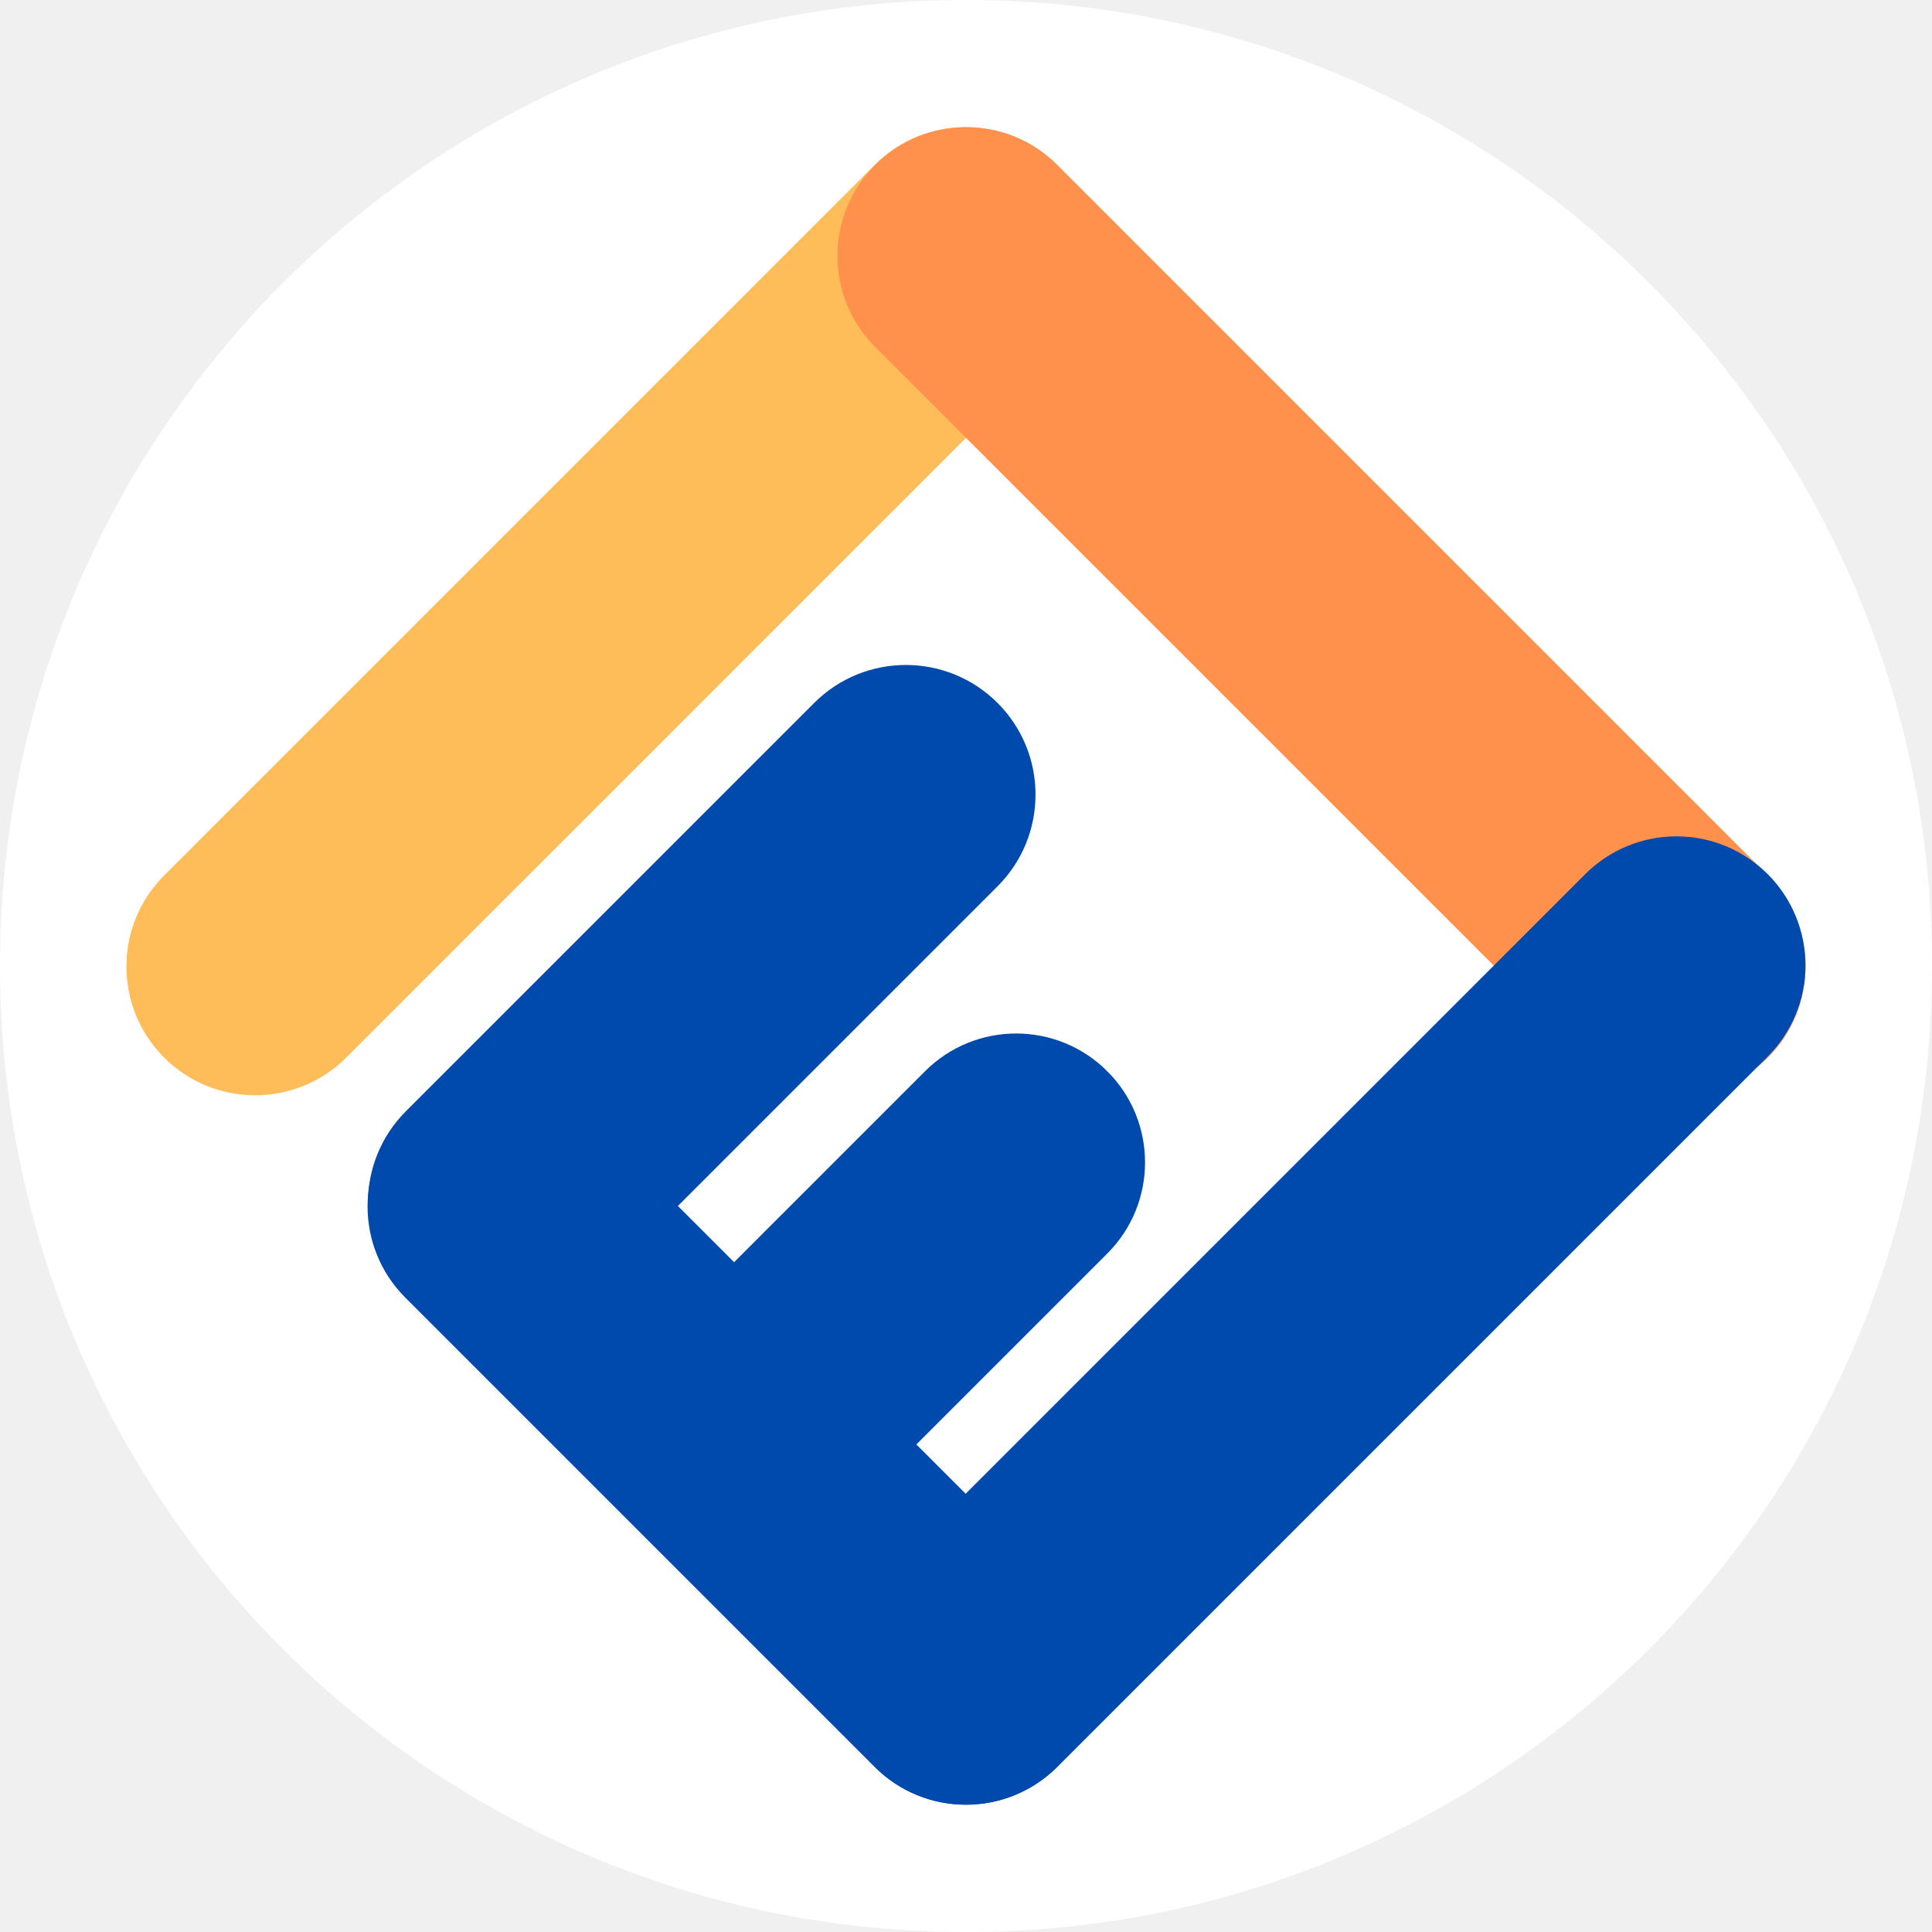
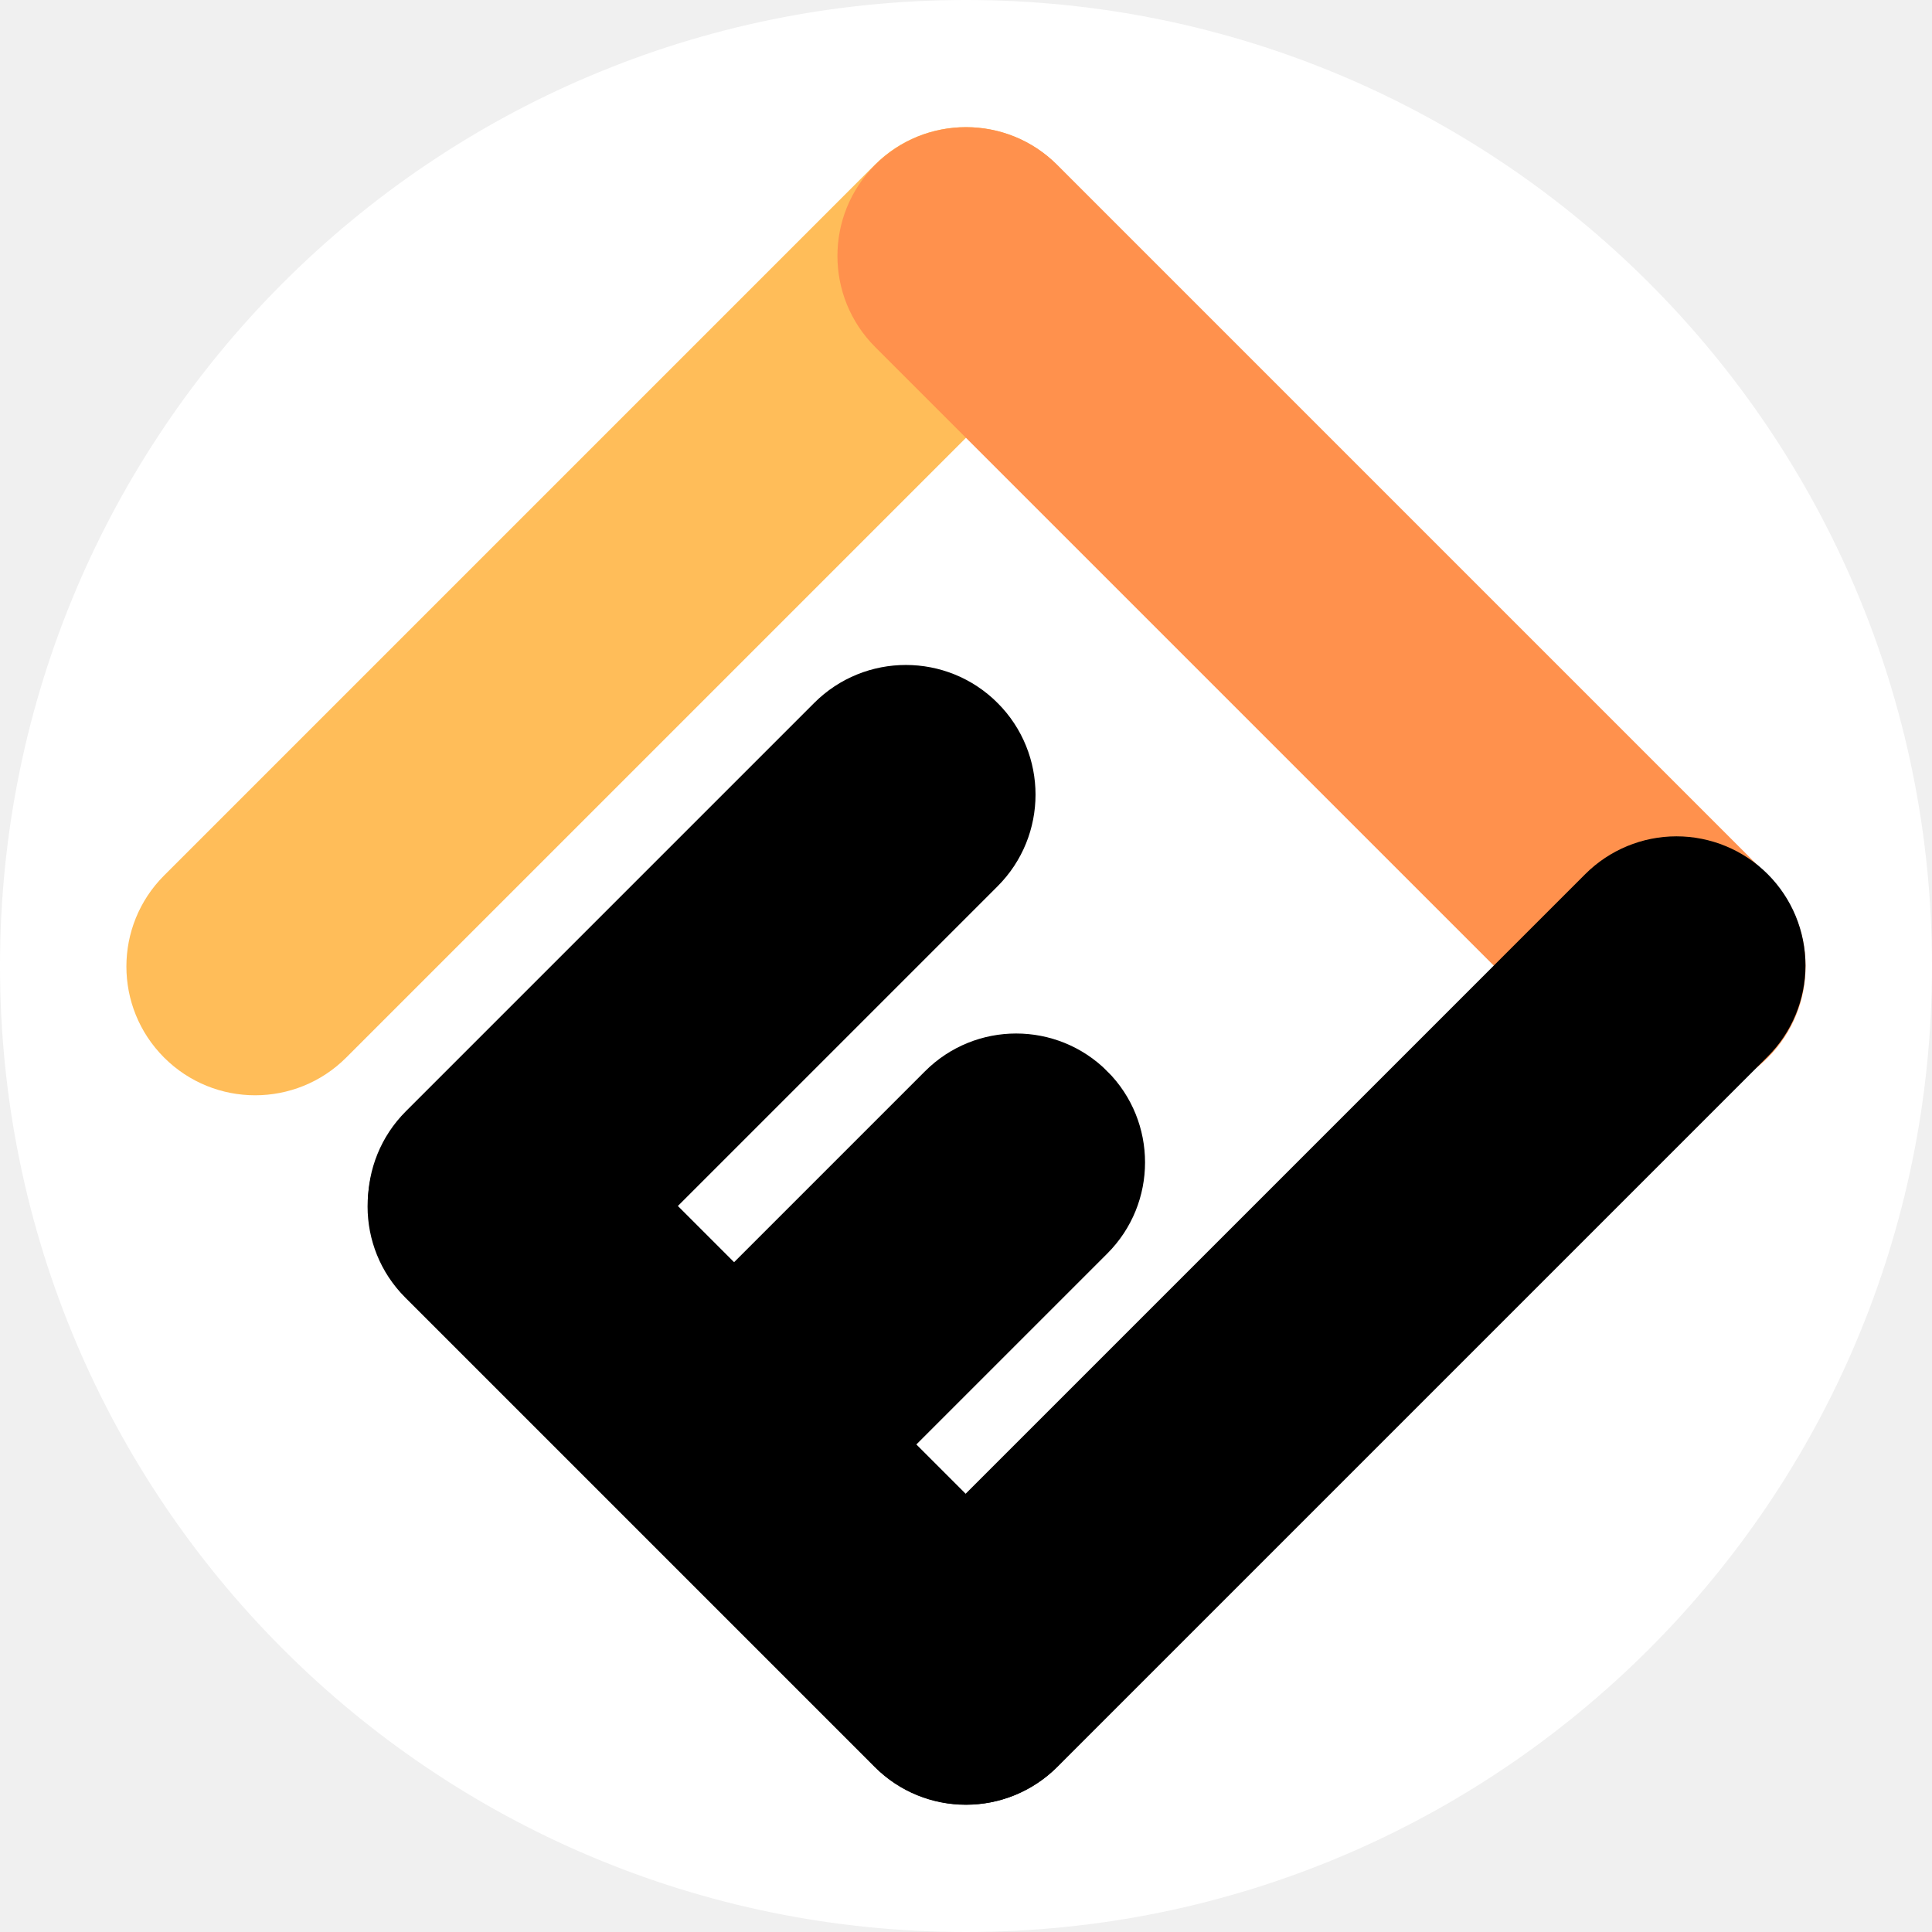
<svg xmlns="http://www.w3.org/2000/svg" width="500" zoomAndPan="magnify" viewBox="0 0 375 375" height="500" preserveAspectRatio="xMidYMid meet" version="1.0">
  <defs>
    <clipPath id="380f466b72">
      <path d="M 187.5 0 C 83.945 0 0 83.945 0 187.5 C 0 291.055 83.945 375 187.5 375 C 291.055 375 375 291.055 375 187.5 C 375 83.945 291.055 0 187.5 0 Z M 187.5 0 " clip-rule="nonzero" />
    </clipPath>
    <clipPath id="ad03a05a00">
      <path d="M 24 24 L 213 24 L 213 213 L 24 213 Z M 24 24 " clip-rule="nonzero" />
    </clipPath>
    <clipPath id="989a443151">
      <path d="M 49.527 222.945 L 14.18 187.602 L 187.457 14.324 L 222.805 49.668 Z M 49.527 222.945 " clip-rule="nonzero" />
    </clipPath>
    <clipPath id="3ed64383d1">
      <path d="M 31.852 205.273 C 22.094 195.512 22.094 179.688 31.852 169.93 L 169.785 31.996 C 179.543 22.238 195.367 22.238 205.129 31.996 C 214.891 41.758 214.891 57.582 205.129 67.344 L 67.199 205.273 C 57.438 215.035 41.613 215.035 31.852 205.273 Z M 31.852 205.273 " clip-rule="nonzero" />
    </clipPath>
    <clipPath id="ec863d7da0">
      <path d="M 162 24 L 351 24 L 351 213 L 162 213 Z M 162 24 " clip-rule="nonzero" />
    </clipPath>
    <clipPath id="1dc54aa9c1">
      <path d="M 152.191 49.68 L 187.539 14.332 L 360.816 187.609 L 325.469 222.957 Z M 152.191 49.68 " clip-rule="nonzero" />
    </clipPath>
    <clipPath id="6782e8b300">
      <path d="M 169.867 32.004 C 179.625 22.246 195.449 22.246 205.211 32.004 L 343.141 169.938 C 352.902 179.695 352.902 195.52 343.141 205.281 C 333.383 215.043 317.559 215.043 307.797 205.281 L 169.867 67.352 C 160.105 57.59 160.105 41.766 169.867 32.004 Z M 169.867 32.004 " clip-rule="nonzero" />
    </clipPath>
    <clipPath id="0c6a9da963">
      <path d="M 162 162 L 351 162 L 351 351 L 162 351 Z M 162 162 " clip-rule="nonzero" />
    </clipPath>
    <clipPath id="2a62e95b45">
      <path d="M 187.539 360.652 L 152.125 325.238 L 325.453 151.91 L 360.867 187.324 Z M 187.539 360.652 " clip-rule="nonzero" />
    </clipPath>
    <clipPath id="b260188c74">
      <path d="M 169.832 342.945 C 165.137 338.25 162.496 331.879 162.496 325.238 C 162.496 318.598 165.137 312.227 169.832 307.531 L 307.695 169.668 C 312.391 164.973 318.762 162.332 325.402 162.332 C 332.043 162.332 338.414 164.973 343.109 169.668 C 347.805 174.363 350.441 180.734 350.441 187.375 C 350.441 194.016 347.805 200.383 343.109 205.082 L 205.246 342.945 C 200.547 347.641 194.18 350.277 187.539 350.277 C 180.898 350.277 174.527 347.641 169.832 342.945 Z M 169.832 342.945 " clip-rule="nonzero" />
    </clipPath>
    <clipPath id="9c4a109fef">
      <path d="M 71 209 L 213 209 L 213 351 L 71 351 Z M 71 209 " clip-rule="nonzero" />
    </clipPath>
    <clipPath id="96b1619e66">
      <path d="M 60.992 234.188 L 96.34 198.844 L 222.809 325.312 L 187.465 360.66 Z M 60.992 234.188 " clip-rule="nonzero" />
    </clipPath>
    <clipPath id="cc5769ffc1">
      <path d="M 78.664 216.516 C 88.426 206.754 104.25 206.754 114.012 216.516 L 205.133 307.637 C 214.895 317.398 214.895 333.223 205.133 342.984 C 195.375 352.746 179.551 352.746 169.789 342.984 L 78.664 251.859 C 68.906 242.102 68.906 226.273 78.664 216.516 Z M 78.664 216.516 " clip-rule="nonzero" />
    </clipPath>
    <clipPath id="a48b4be9ad">
      <path d="M 125 200 L 223 200 L 223 297 L 125 297 Z M 125 200 " clip-rule="nonzero" />
    </clipPath>
    <clipPath id="256ecea351">
      <path d="M 150.922 307.312 L 115.543 271.934 L 197.355 190.121 L 232.734 225.5 Z M 150.922 307.312 " clip-rule="nonzero" />
    </clipPath>
    <clipPath id="5e3a5bf4e9">
      <path d="M 133.234 289.621 C 123.465 279.852 123.465 264.012 133.234 254.246 L 179.547 207.93 C 189.316 198.16 205.156 198.16 214.926 207.93 C 224.695 217.699 224.695 233.539 214.926 243.309 L 168.609 289.621 C 158.84 299.391 143.004 299.391 133.234 289.621 Z M 133.234 289.621 " clip-rule="nonzero" />
    </clipPath>
    <clipPath id="6c3efd9417">
      <path d="M 71 129 L 201 129 L 201 259 L 71 259 Z M 71 129 " clip-rule="nonzero" />
    </clipPath>
    <clipPath id="81a1eac0b9">
      <path d="M 96.578 269.078 L 60.988 233.488 L 175.961 118.516 L 211.551 154.105 Z M 96.578 269.078 " clip-rule="nonzero" />
    </clipPath>
    <clipPath id="45bf346ee5">
      <path d="M 78.785 251.281 C 68.957 241.453 68.957 225.52 78.785 215.691 L 158.035 136.441 C 167.863 126.613 183.797 126.613 193.625 136.441 C 203.453 146.27 203.453 162.203 193.625 172.031 L 114.375 251.281 C 104.547 261.109 88.613 261.109 78.785 251.281 Z M 78.785 251.281 " clip-rule="nonzero" />
    </clipPath>
  </defs>
  <g clip-path="url(#380f466b72)">
    <rect x="-37.5" width="450" fill="#ffffff" y="-37.5" height="450" fill-opacity="1" />
  </g>
  <g clip-path="url(#ad03a05a00)">
    <g clip-path="url(#989a443151)">
      <g clip-path="url(#3ed64383d1)">
        <path fill="#ffbd59" d="M 49.527 222.945 L 14.18 187.602 L 187.457 14.324 L 222.805 49.668 Z M 49.527 222.945 " fill-opacity="1" fill-rule="nonzero" />
      </g>
    </g>
  </g>
  <g clip-path="url(#ec863d7da0)">
    <g clip-path="url(#1dc54aa9c1)">
      <g clip-path="url(#6782e8b300)">
        <path fill="#ff914d" d="M 152.191 49.68 L 187.539 14.332 L 360.816 187.609 L 325.469 222.957 Z M 152.191 49.68 " fill-opacity="1" fill-rule="nonzero" />
      </g>
    </g>
  </g>
  <g clip-path="url(#0c6a9da963)">
    <g clip-path="url(#2a62e95b45)">
      <g clip-path="url(#b260188c74)">
-         <path fill="#004aad" d="M 187.539 360.652 L 152.125 325.238 L 325.453 151.91 L 360.867 187.324 Z M 187.539 360.652 " fill-opacity="1" fill-rule="nonzero" />
+         <path className="fill-primary" d="M 187.539 360.652 L 152.125 325.238 L 325.453 151.91 L 360.867 187.324 Z M 187.539 360.652 " fill-opacity="1" fill-rule="nonzero" />
      </g>
    </g>
  </g>
  <g clip-path="url(#9c4a109fef)">
    <g clip-path="url(#96b1619e66)">
      <g clip-path="url(#cc5769ffc1)">
-         <path fill="#004aad" d="M 60.992 234.188 L 96.34 198.844 L 222.809 325.312 L 187.465 360.66 Z M 60.992 234.188 " fill-opacity="1" fill-rule="nonzero" />
+         <path className="fill-primary" d="M 60.992 234.188 L 96.34 198.844 L 222.809 325.312 L 187.465 360.66 Z M 60.992 234.188 " fill-opacity="1" fill-rule="nonzero" />
      </g>
    </g>
  </g>
  <g clip-path="url(#a48b4be9ad)">
    <g clip-path="url(#256ecea351)">
      <g clip-path="url(#5e3a5bf4e9)">
-         <path fill="#004aad" d="M 150.922 307.312 L 115.543 271.934 L 197.219 190.258 L 232.598 225.637 Z M 150.922 307.312 " fill-opacity="1" fill-rule="nonzero" />
+         <path className="fill-primary" d="M 150.922 307.312 L 115.543 271.934 L 197.219 190.258 L 232.598 225.637 Z M 150.922 307.312 " fill-opacity="1" fill-rule="nonzero" />
      </g>
    </g>
  </g>
  <g clip-path="url(#6c3efd9417)">
    <g clip-path="url(#81a1eac0b9)">
      <g clip-path="url(#45bf346ee5)">
-         <path fill="#004aad" d="M 96.578 269.078 L 60.988 233.488 L 175.824 118.652 L 211.414 154.242 Z M 96.578 269.078 " fill-opacity="1" fill-rule="nonzero" />
+         <path className="fill-primary" d="M 96.578 269.078 L 60.988 233.488 L 175.824 118.652 L 211.414 154.242 Z M 96.578 269.078 " fill-opacity="1" fill-rule="nonzero" />
      </g>
    </g>
  </g>
</svg>
